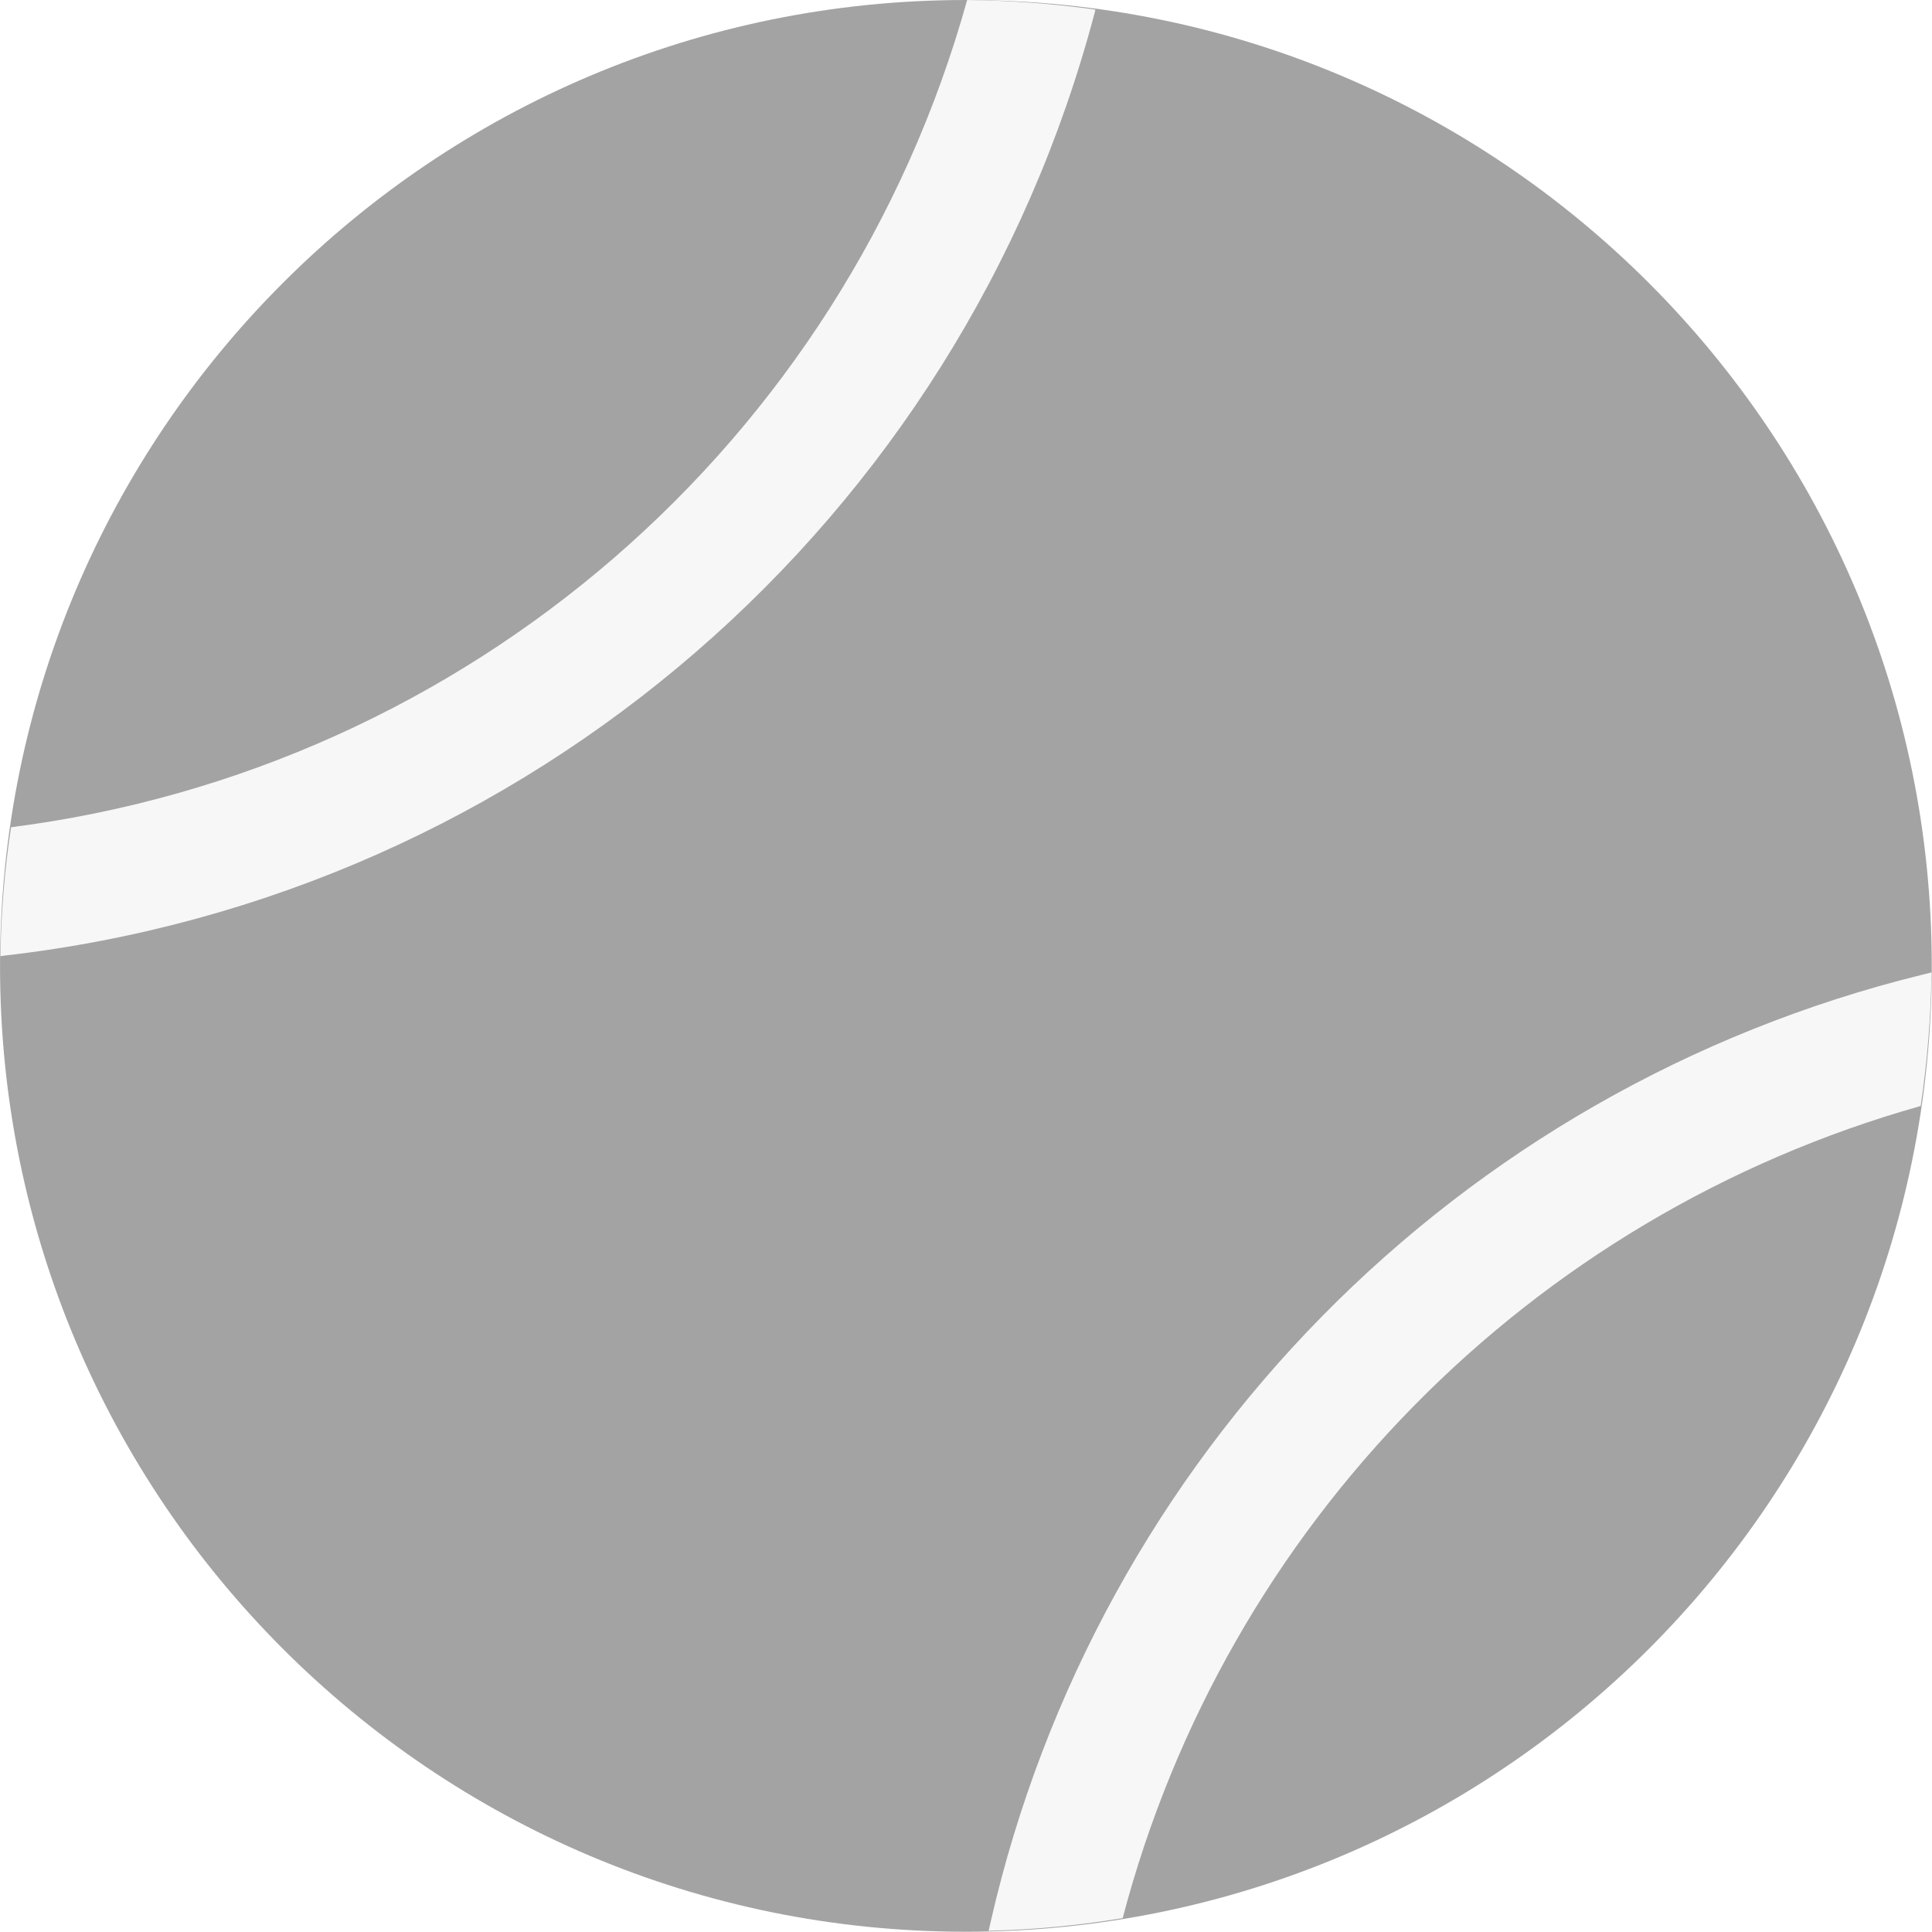
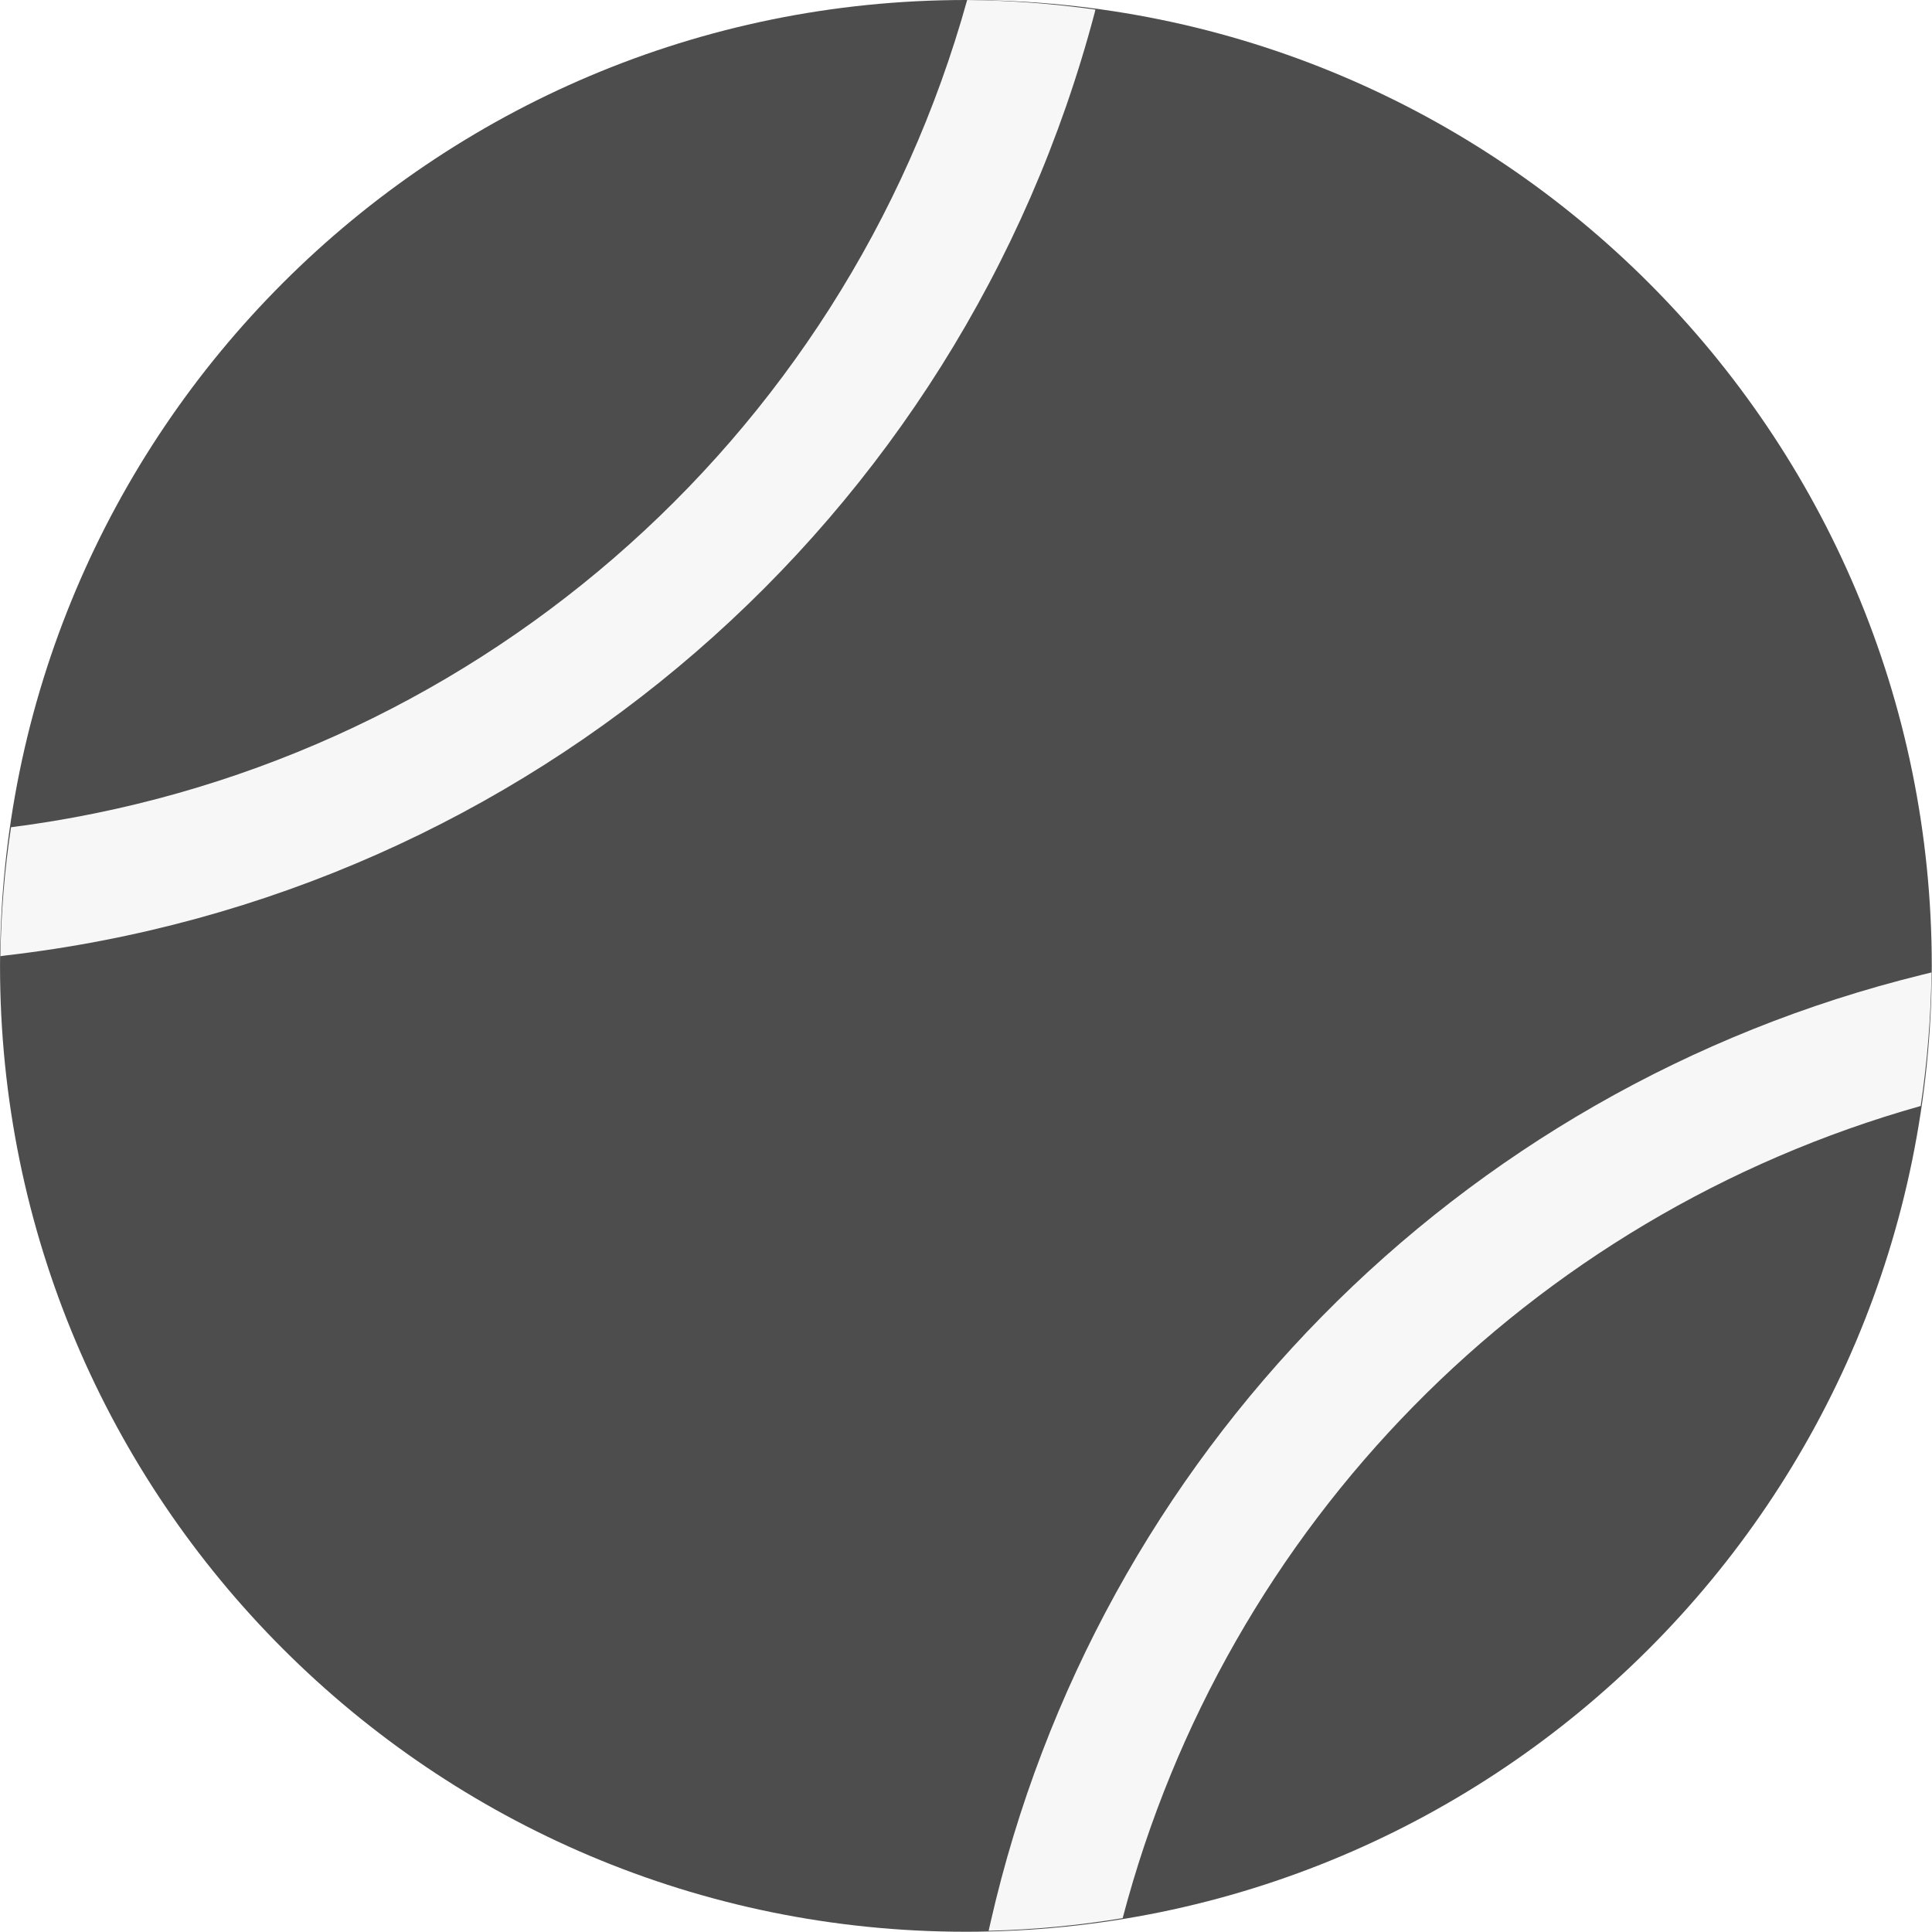
<svg xmlns="http://www.w3.org/2000/svg" width="800px" height="800px" viewBox="0 0 69.447 69.447">
  <g id="tennis_ball" data-name="tennis ball" transform="translate(-1271.769 -1574.648)">
-     <path id="Path_85" data-name="Path 85" d="M1341.208,1609.372a34.719,34.719,0,1,1-34.72-34.724A34.724,34.724,0,0,1,1341.208,1609.372Z" fill="#a3a3a3" />
+     <path id="Path_85" data-name="Path 85" d="M1341.208,1609.372a34.719,34.719,0,1,1-34.72-34.724A34.724,34.724,0,0,1,1341.208,1609.372Z" fill="#4d4d4d" />
    <path id="Path_86" data-name="Path 86" d="M1311.144,1574.993a35.139,35.139,0,0,0-4.61-.344,41.069,41.069,0,0,1-34.369,29.735,34.3,34.3,0,0,0-.381,4.635l.183-.026a45.921,45.921,0,0,0,39.149-33.881Zm29.721,34.692a45.487,45.487,0,0,0-33.488,34.054l-.071.313a34.54,34.54,0,0,0,4.818-.455,41.218,41.218,0,0,1,28.686-29.194,36.059,36.059,0,0,0,.388-4.8Z" fill="#f7f7f7" />
  </g>
</svg>
